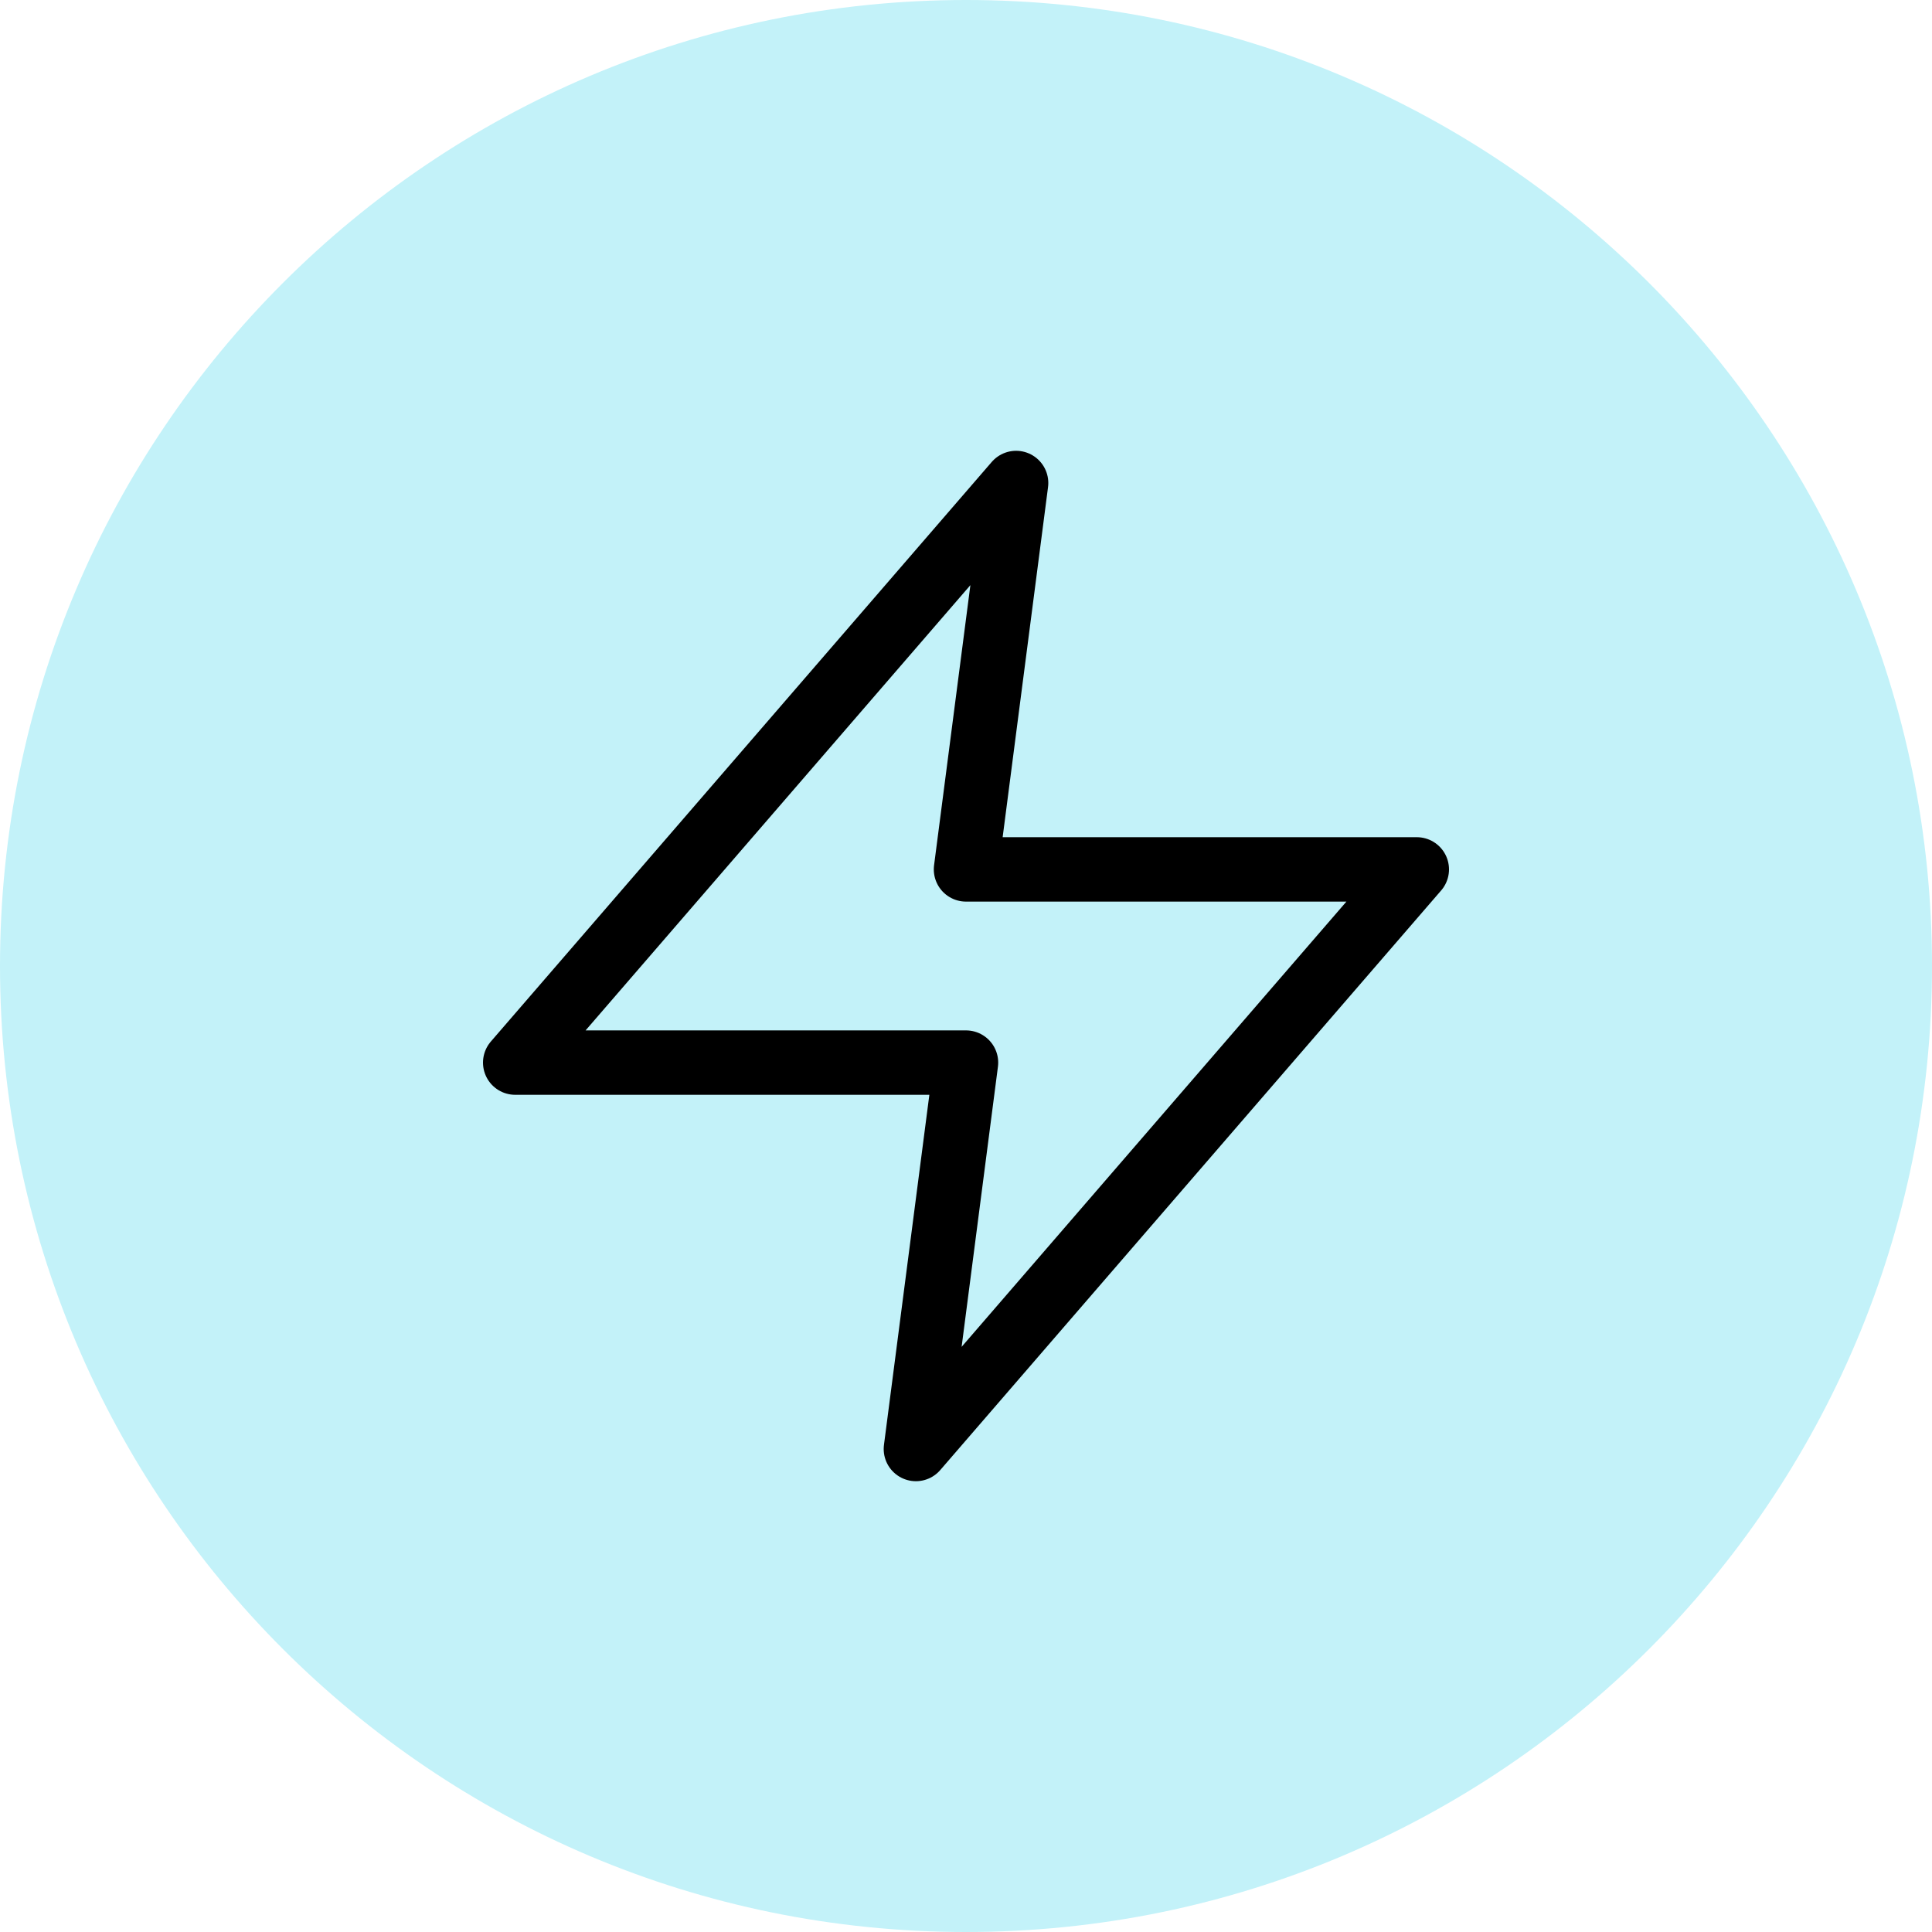
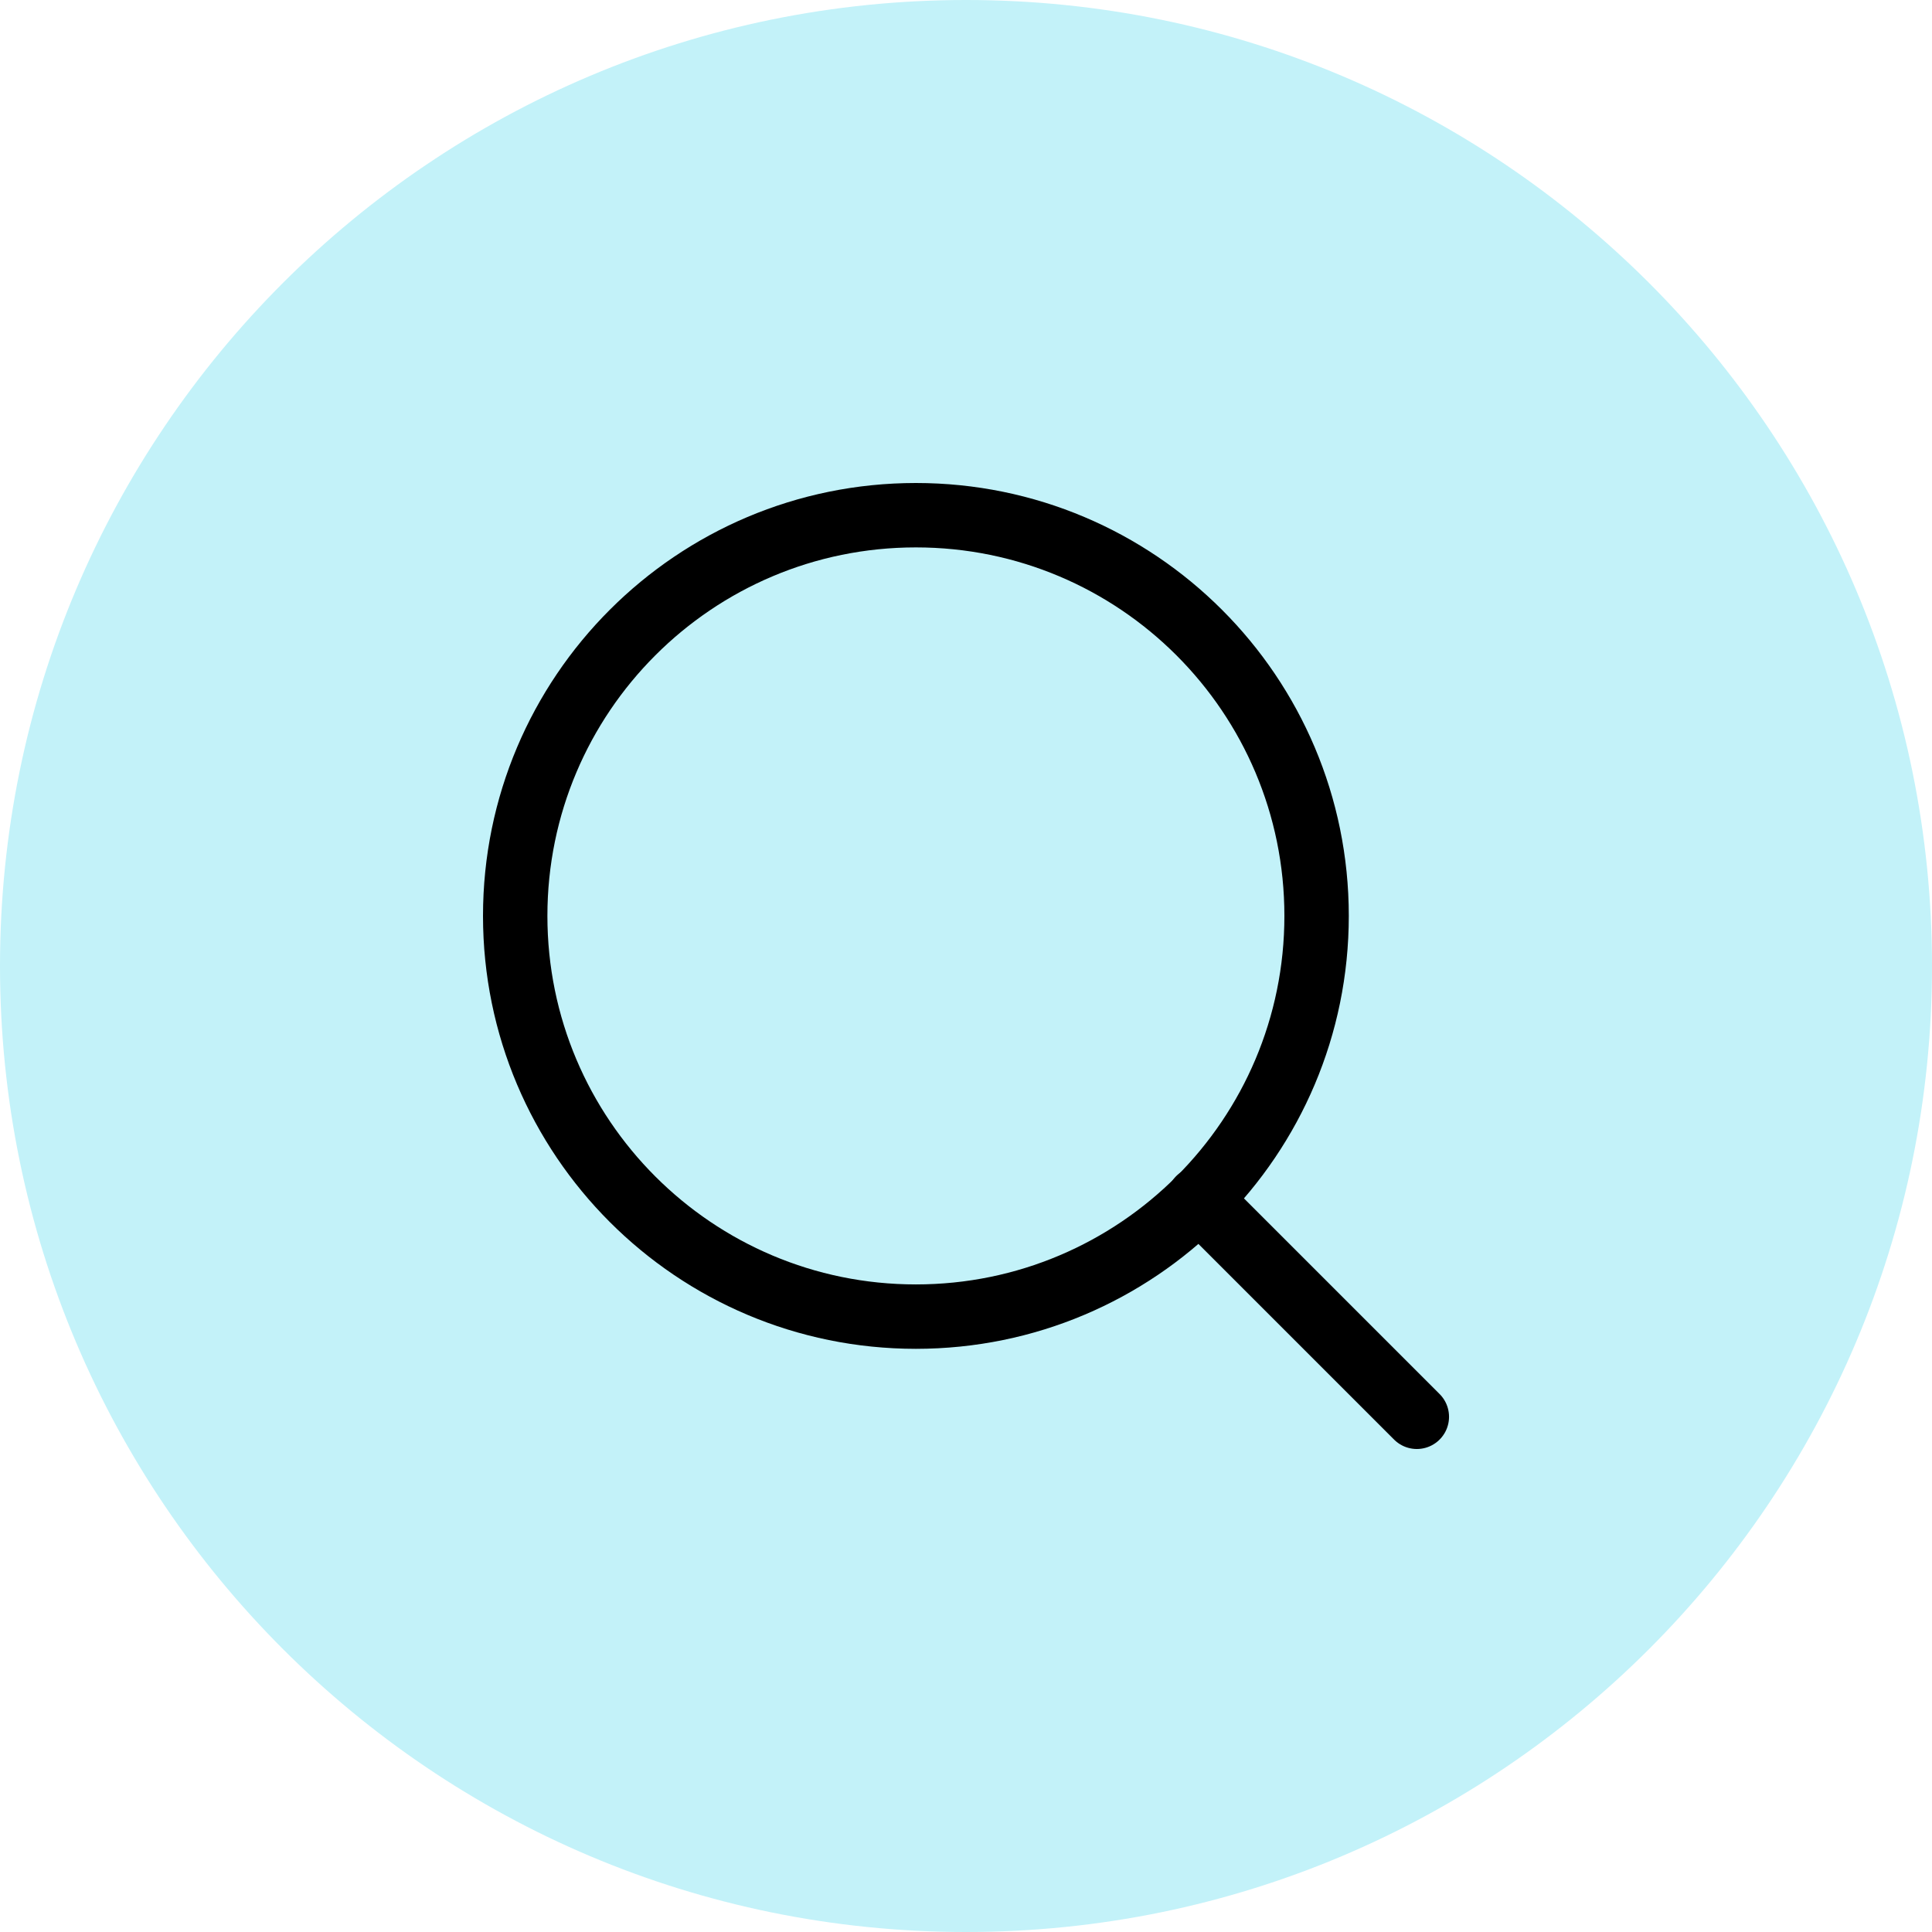
<svg xmlns="http://www.w3.org/2000/svg" width="60" height="60" viewBox="0 0 60 60" fill="none">
  <circle cx="30" cy="30" r="30" fill="#C3F2F9" />
-   <path d="M31.556 15L16 33H30L28.444 45L44 27H30L31.556 15Z" stroke="black" stroke-width="2" stroke-linecap="round" stroke-linejoin="round" />
+   <path d="M28.444 40.889C35.317 40.889 40.888 35.317 40.888 28.444C40.888 21.572 35.317 16 28.444 16C21.571 16 16 21.572 16 28.444C16 35.317 21.571 40.889 28.444 40.889Z" stroke="black" stroke-width="2" stroke-linecap="round" stroke-linejoin="round" />
+   <path d="M44.001 44L37.234 37.233" stroke="black" stroke-width="2" stroke-linecap="round" stroke-linejoin="round" />
</svg>
